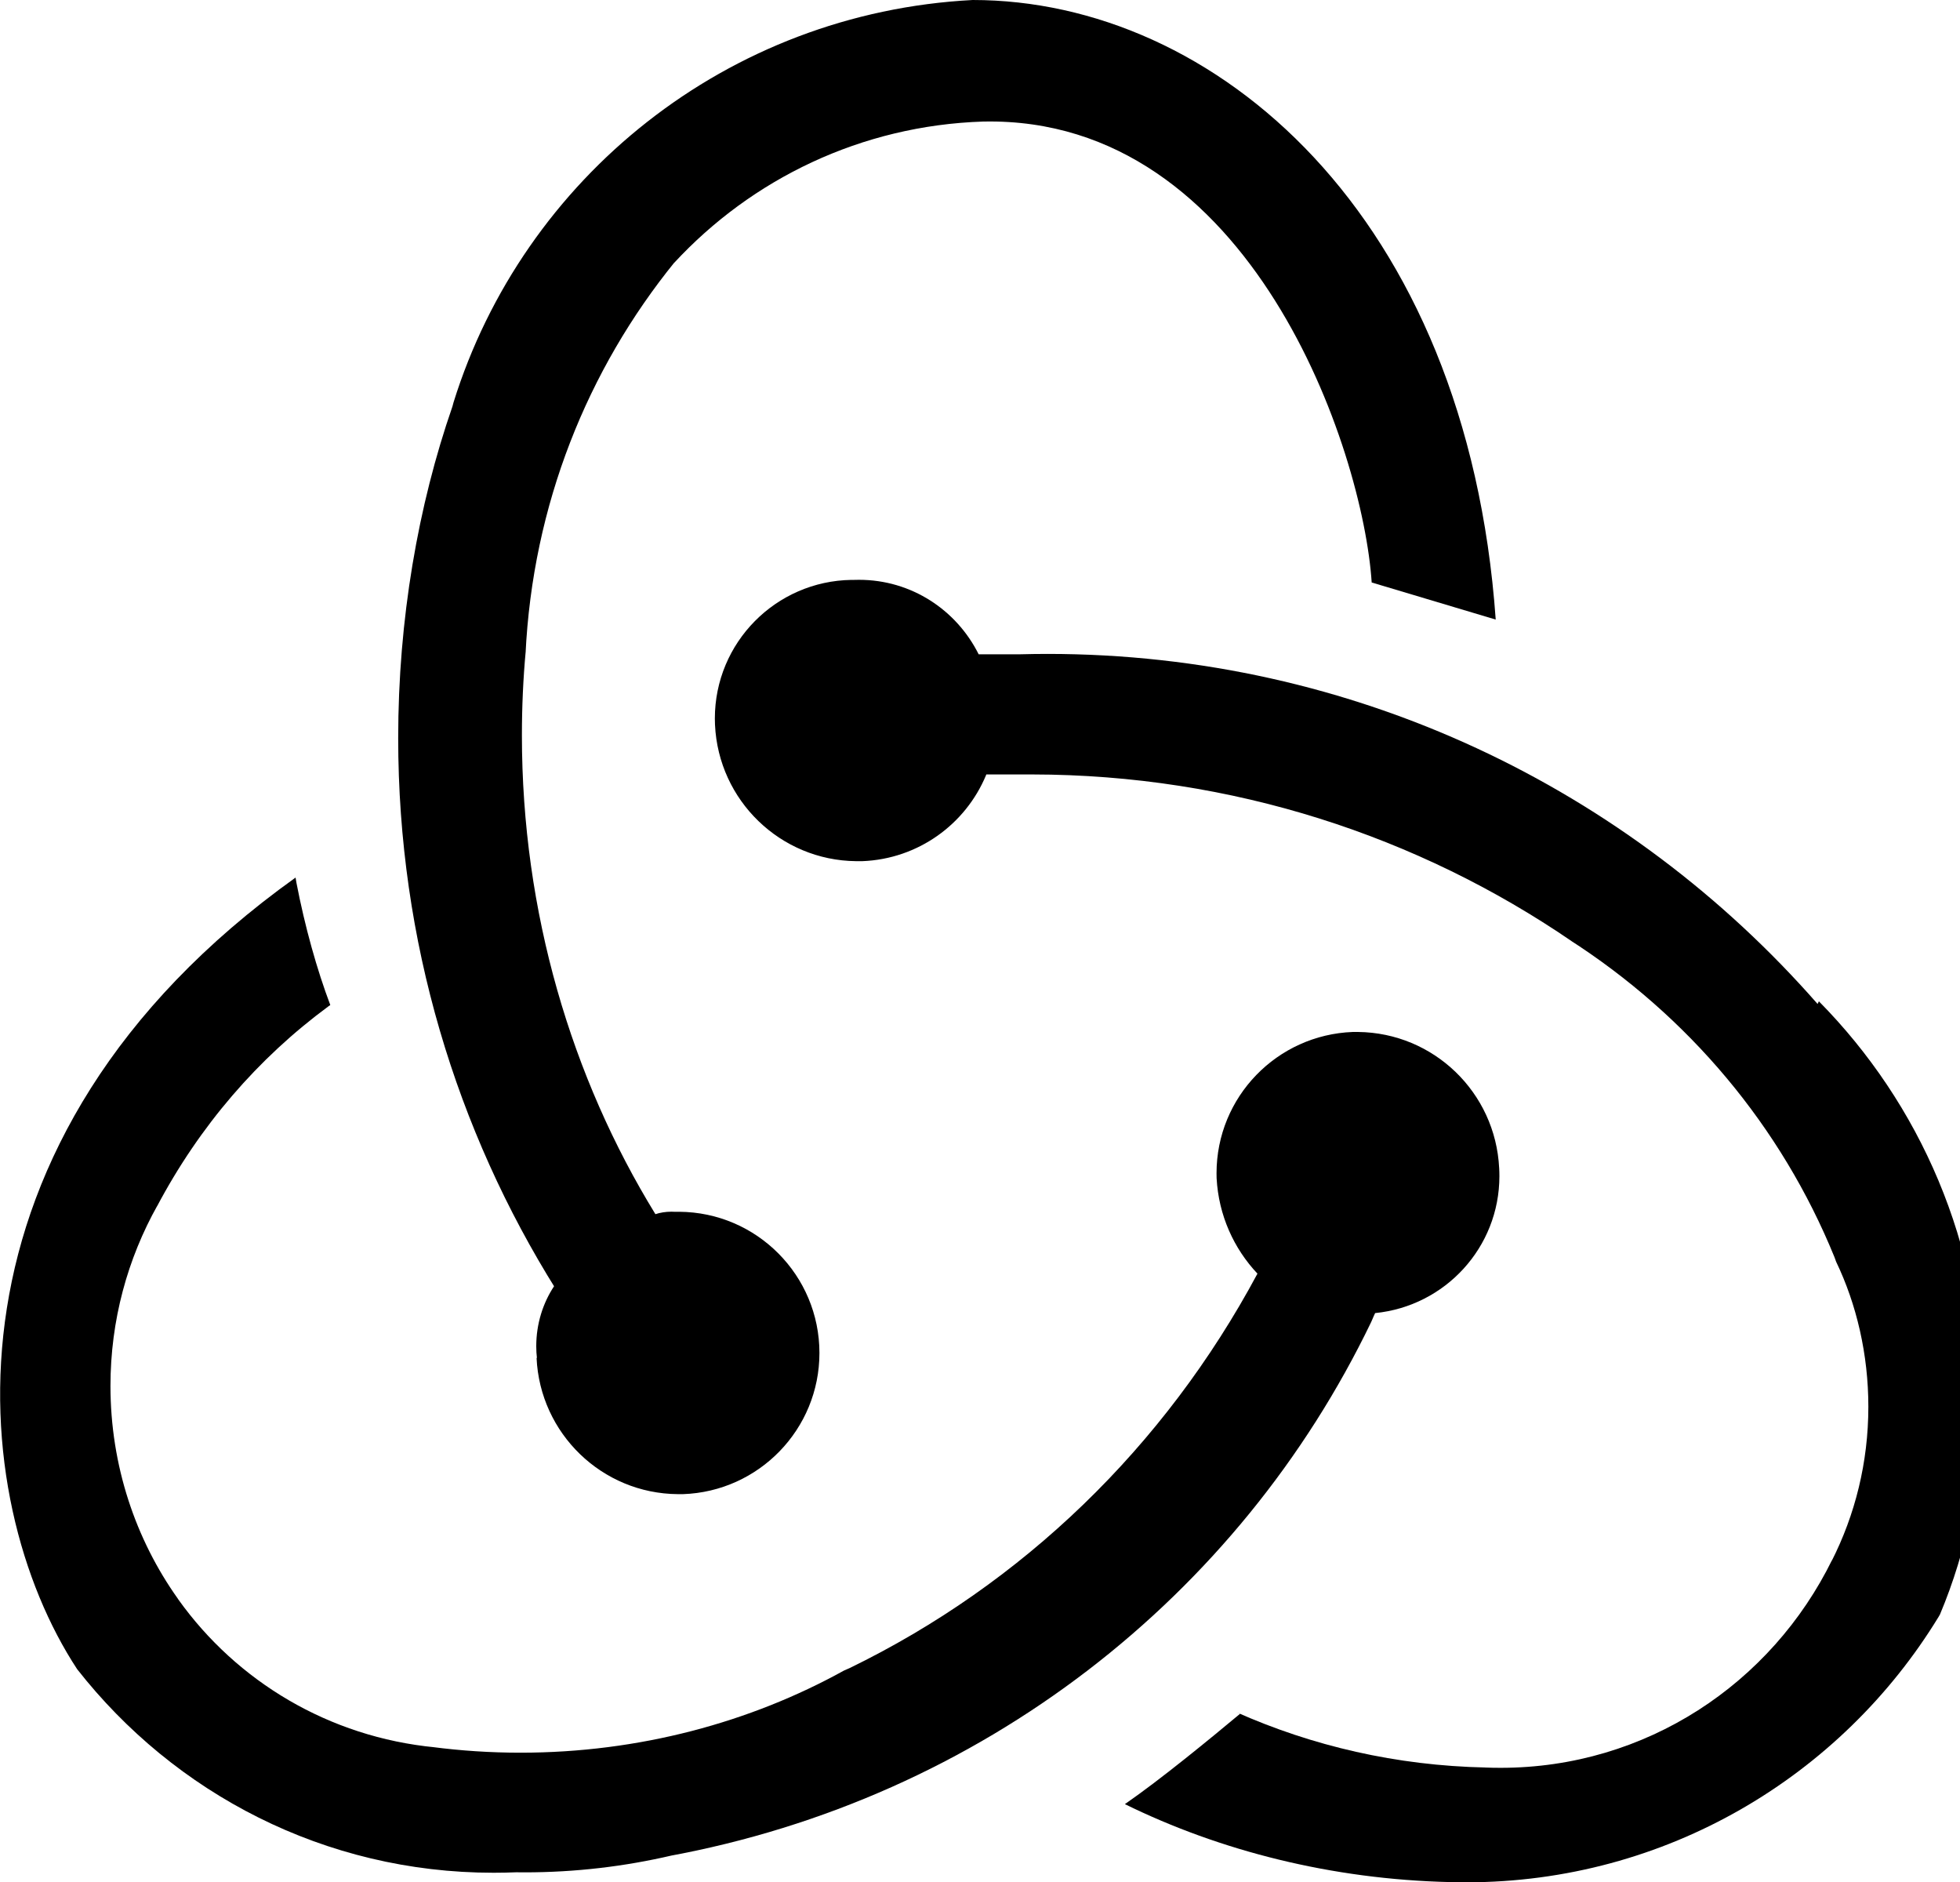
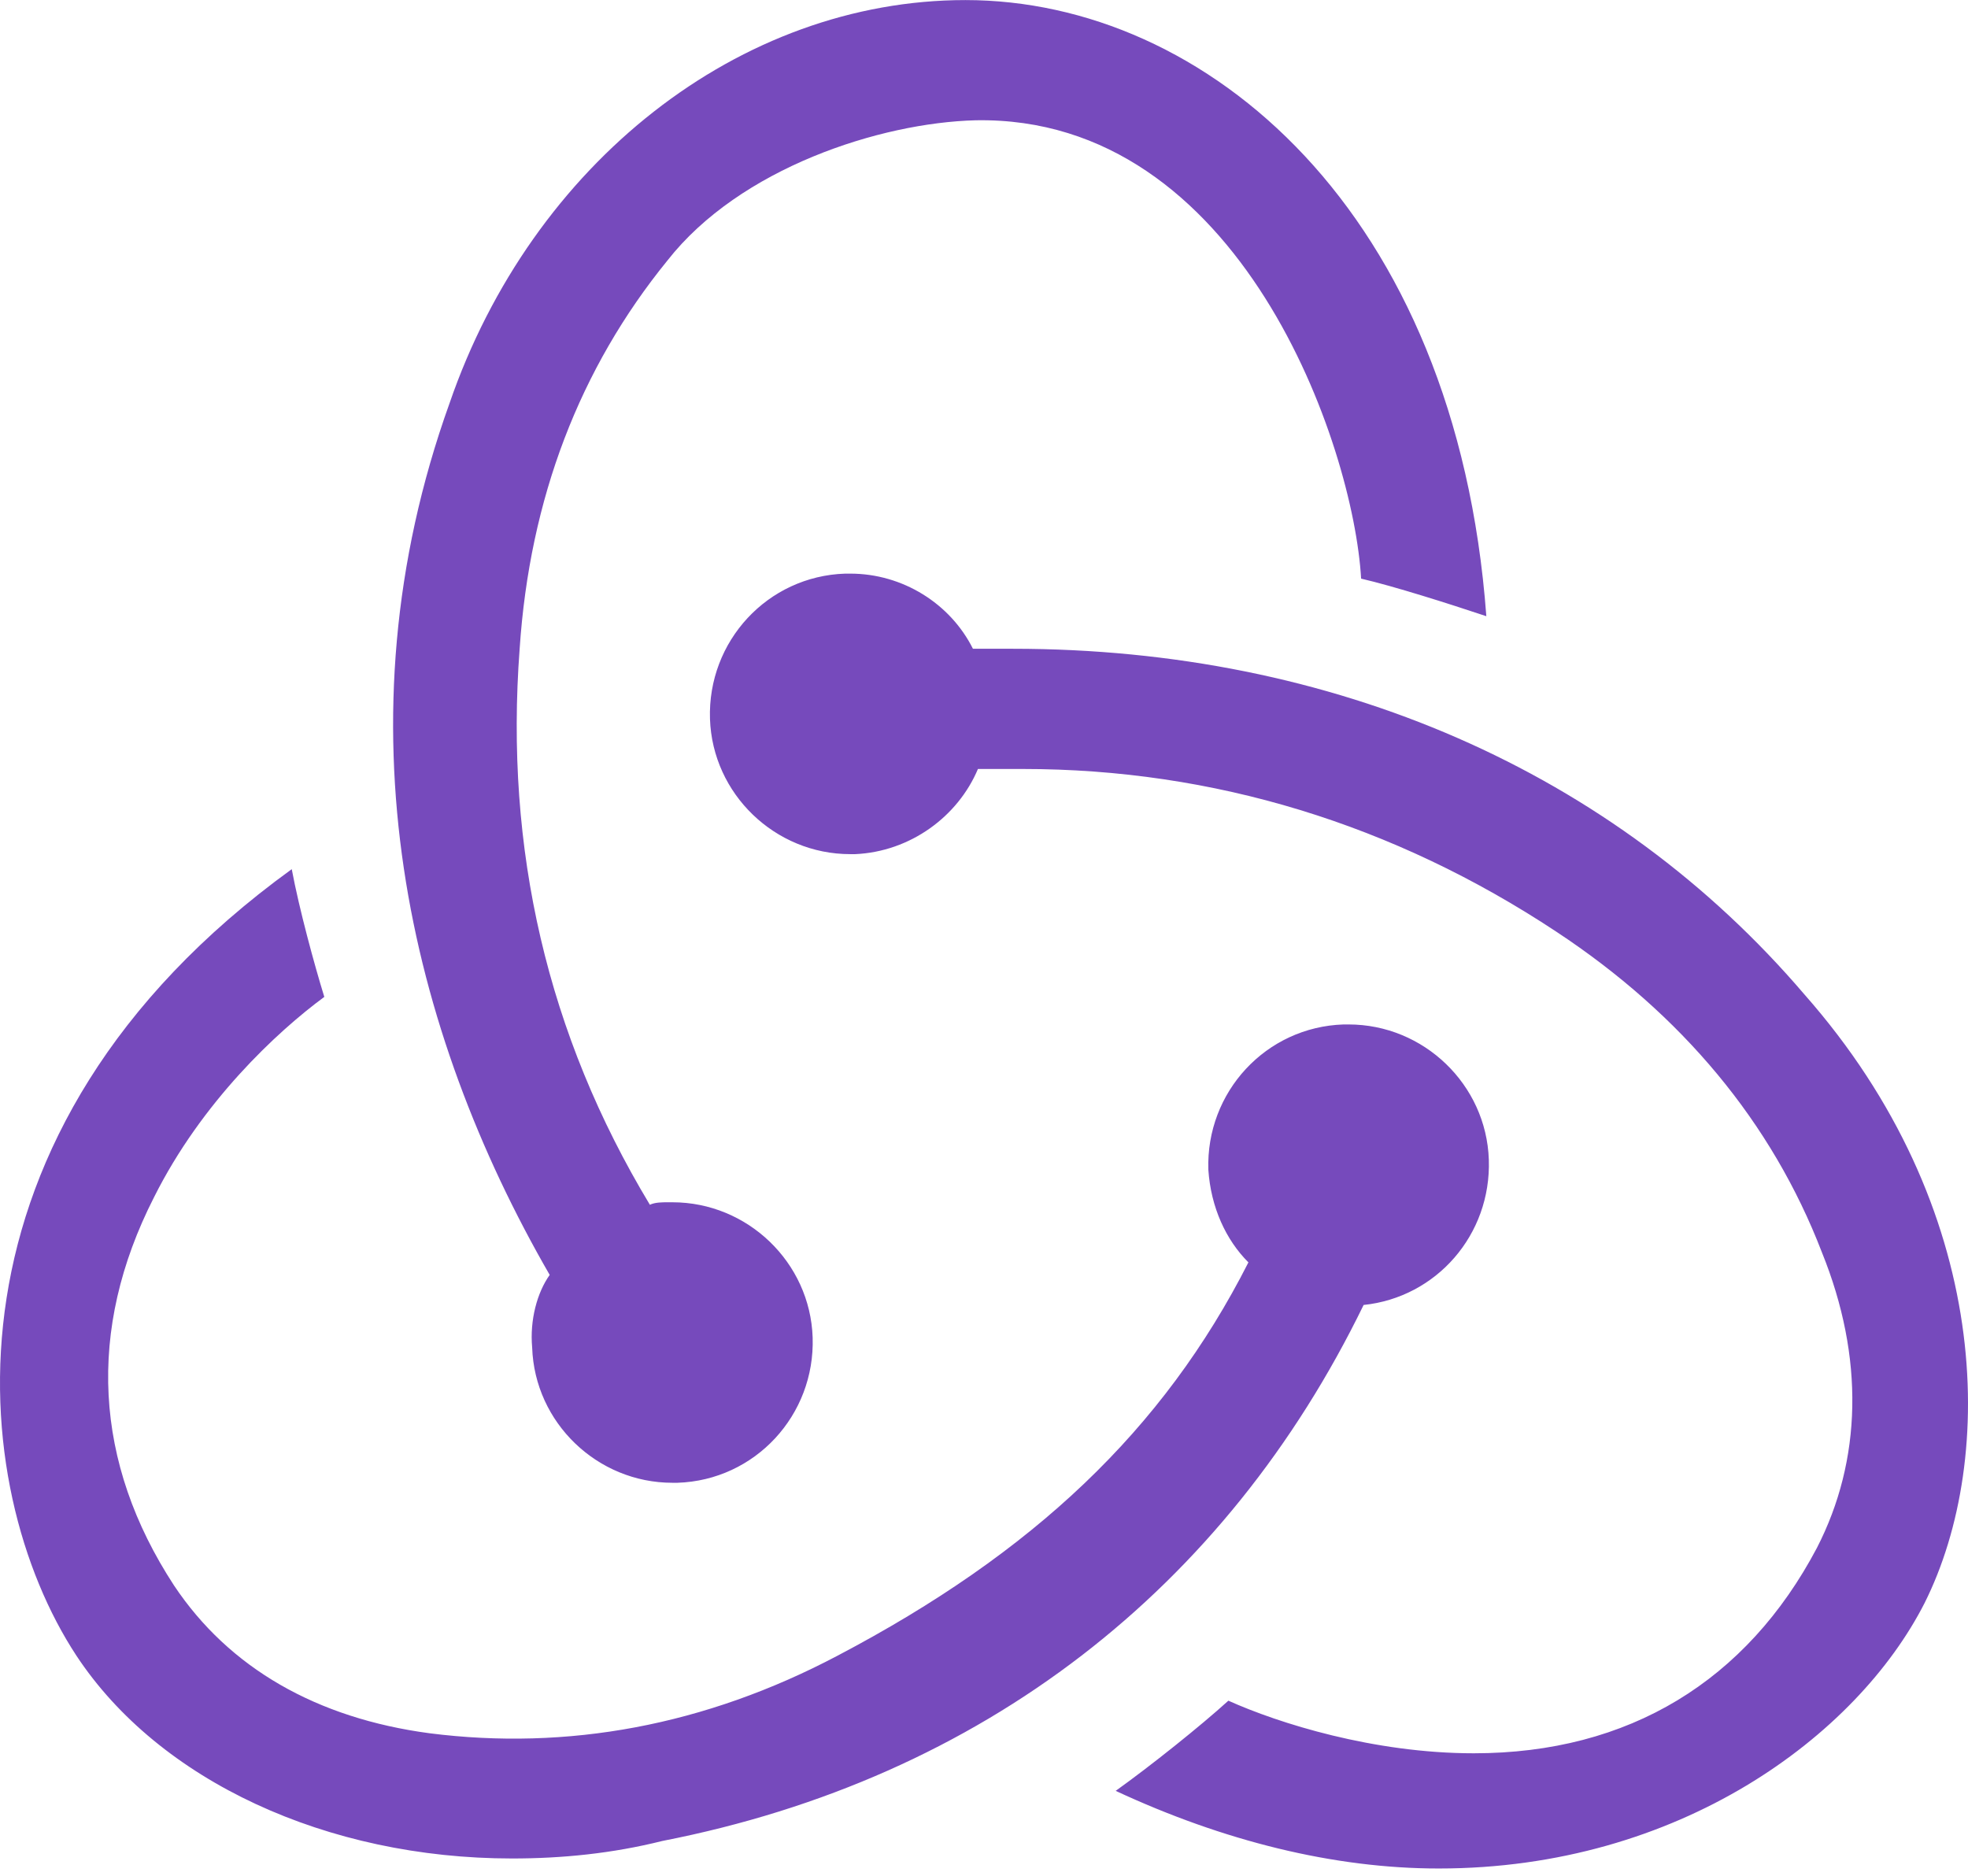
- <svg xmlns="http://www.w3.org/2000/svg" viewBox="0 0 25 24" id="redux">
-   <path d="m17.54 16.745c.893-.089 1.585-.837 1.585-1.746 0-.036-.001-.072-.003-.108v.005c-.047-.963-.834-1.726-1.801-1.736h-.065c-.968.036-1.739.829-1.739 1.802 0 .022 0 .044.001.067v-.003c.026.473.22.897.522 1.217l-.001-.001c-1.187 2.214-3.001 3.96-5.204 5.031l-.069.03c-1.192.66-2.614 1.048-4.127 1.048-.383 0-.761-.025-1.13-.073l.044.005c-1.361-.131-2.533-.844-3.277-1.884l-.009-.014c-.537-.755-.858-1.695-.858-2.711 0-.837.218-1.623.601-2.305l-.012.024c.547-1.036 1.293-1.898 2.194-2.562l.021-.014c-.171-.453-.324-.999-.432-1.56l-.011-.066c-4.683 3.349-4.208 7.93-2.786 10.095 1.243 1.586 3.159 2.596 5.311 2.596.098 0 .195-.002.292-.006h-.014c.035.001.077.001.119.001.647 0 1.276-.075 1.88-.216l-.056.011c4.008-.734 7.29-3.317 8.974-6.814l.032-.074z" />
-   <path d="m23.18 12.799c-2.403-2.74-5.91-4.46-9.82-4.46-.119 0-.239.002-.357.005h.018-.538c-.283-.567-.86-.95-1.526-.95-.02 0-.039 0-.059.001h.003-.039c-.966.014-1.744.8-1.744 1.768 0 .029.001.057.002.085v-.004c.045.963.832 1.728 1.8 1.738h.079c.714-.028 1.317-.472 1.577-1.094l.004-.012h.585c2.554.003 4.924.787 6.884 2.128l-.042-.027c1.531.98 2.713 2.388 3.392 4.055l.021.058c.26.542.411 1.178.411 1.849 0 .71-.169 1.38-.47 1.972l.011-.025c-.777 1.586-2.379 2.658-4.231 2.658-.068 0-.135-.001-.202-.004h.01c-1.137-.024-2.21-.274-3.183-.707l.052.021c-.379.316-1.011.836-1.47 1.153 1.214.596 2.638.959 4.143.994h.012c.059.002.128.003.197.003 2.552 0 4.787-1.355 6.026-3.384l.018-.031c.342-.811.54-1.753.54-2.742 0-1.98-.796-3.774-2.085-5.079l.001.001-.015.032z" />
-   <path d="m6.844 17.316c.044.964.833 1.731 1.803 1.738h.064c.968-.033 1.741-.827 1.741-1.8 0-.99-.799-1.794-1.788-1.801h-.067c-.01-.001-.022-.001-.033-.001-.073 0-.143.011-.209.033l.005-.001c-1.07-1.741-1.703-3.85-1.703-6.107 0-.364.016-.724.049-1.079l-.003.046c.091-1.906.791-3.633 1.907-5.007l-.012.016c.991-1.071 2.387-1.753 3.944-1.803h.009c3.412-.064 4.835 4.188 4.945 5.878l1.582.473c-.368-5.181-3.59-7.901-6.671-7.901-3.132.163-5.731 2.27-6.622 5.131l-.014.052c-.438 1.262-.692 2.716-.692 4.229 0 2.588.741 5.003 2.021 7.044l-.032-.055c-.143.216-.228.481-.228.766 0 .053.003.105.009.156l-.001-.006z" />
+ <svg xmlns="http://www.w3.org/2000/svg" width="2500" height="2383" preserveAspectRatio="xMidYMid" viewBox="0 0 256 244" id="redux">
+   <path fill="#764ABC" d="M177.381 169.733c9.447-.978 16.614-9.122 16.288-18.896-.325-9.773-8.47-17.592-18.243-17.592h-.651c-10.1.326-17.918 8.796-17.592 18.895.326 4.887 2.28 9.122 5.212 12.054-11.076 21.828-28.016 37.791-53.426 51.148-17.266 9.122-35.183 12.38-53.1 10.1-14.66-1.955-26.062-8.47-33.23-19.222-10.424-15.963-11.401-33.23-2.605-50.496 6.19-12.38 15.962-21.502 22.152-26.063-1.303-4.235-3.258-11.402-4.235-16.614-47.237 34.207-42.35 80.468-28.016 102.295 10.75 16.29 32.577 26.389 56.684 26.389 6.515 0 13.03-.652 19.546-2.28 41.699-8.145 73.299-32.905 91.216-69.718zm57.336-40.397c-24.759-28.995-61.245-44.958-102.944-44.958h-5.212c-2.932-5.864-9.122-9.774-15.963-9.774h-.652C99.848 74.93 92.03 83.4 92.355 93.5c.326 9.773 8.47 17.592 18.243 17.592h.651c7.167-.326 13.357-4.887 15.963-11.077h5.864c24.759 0 48.214 7.167 69.39 21.176 16.288 10.751 28.016 24.76 34.531 41.7 5.538 13.683 5.212 27.04-.652 38.443-9.121 17.266-24.432 26.714-44.63 26.714-13.031 0-25.41-3.91-31.926-6.842-3.583 3.258-10.099 8.47-14.66 11.729 14.009 6.515 28.343 10.099 42.025 10.099 31.274 0 54.404-17.267 63.2-34.533 9.447-18.896 8.795-51.474-15.637-79.165zM69.225 175.27c.326 9.774 8.47 17.592 18.243 17.592h.652c10.099-.325 17.917-8.796 17.591-18.895-.325-9.774-8.47-17.592-18.243-17.592h-.651c-.652 0-1.63 0-2.28.325-13.357-22.153-18.895-46.26-16.94-72.323 1.302-19.547 7.818-36.488 19.22-50.497 9.447-12.054 27.69-17.918 40.07-18.243 34.531-.652 49.19 42.351 50.168 59.618 4.235.977 11.402 3.258 16.289 4.887C189.434 27.366 156.857 0 125.584 0c-29.32 0-56.359 21.176-67.11 52.451-14.985 41.7-5.212 81.771 13.031 113.372-1.628 2.28-2.606 5.864-2.28 9.448z" />
</svg>
